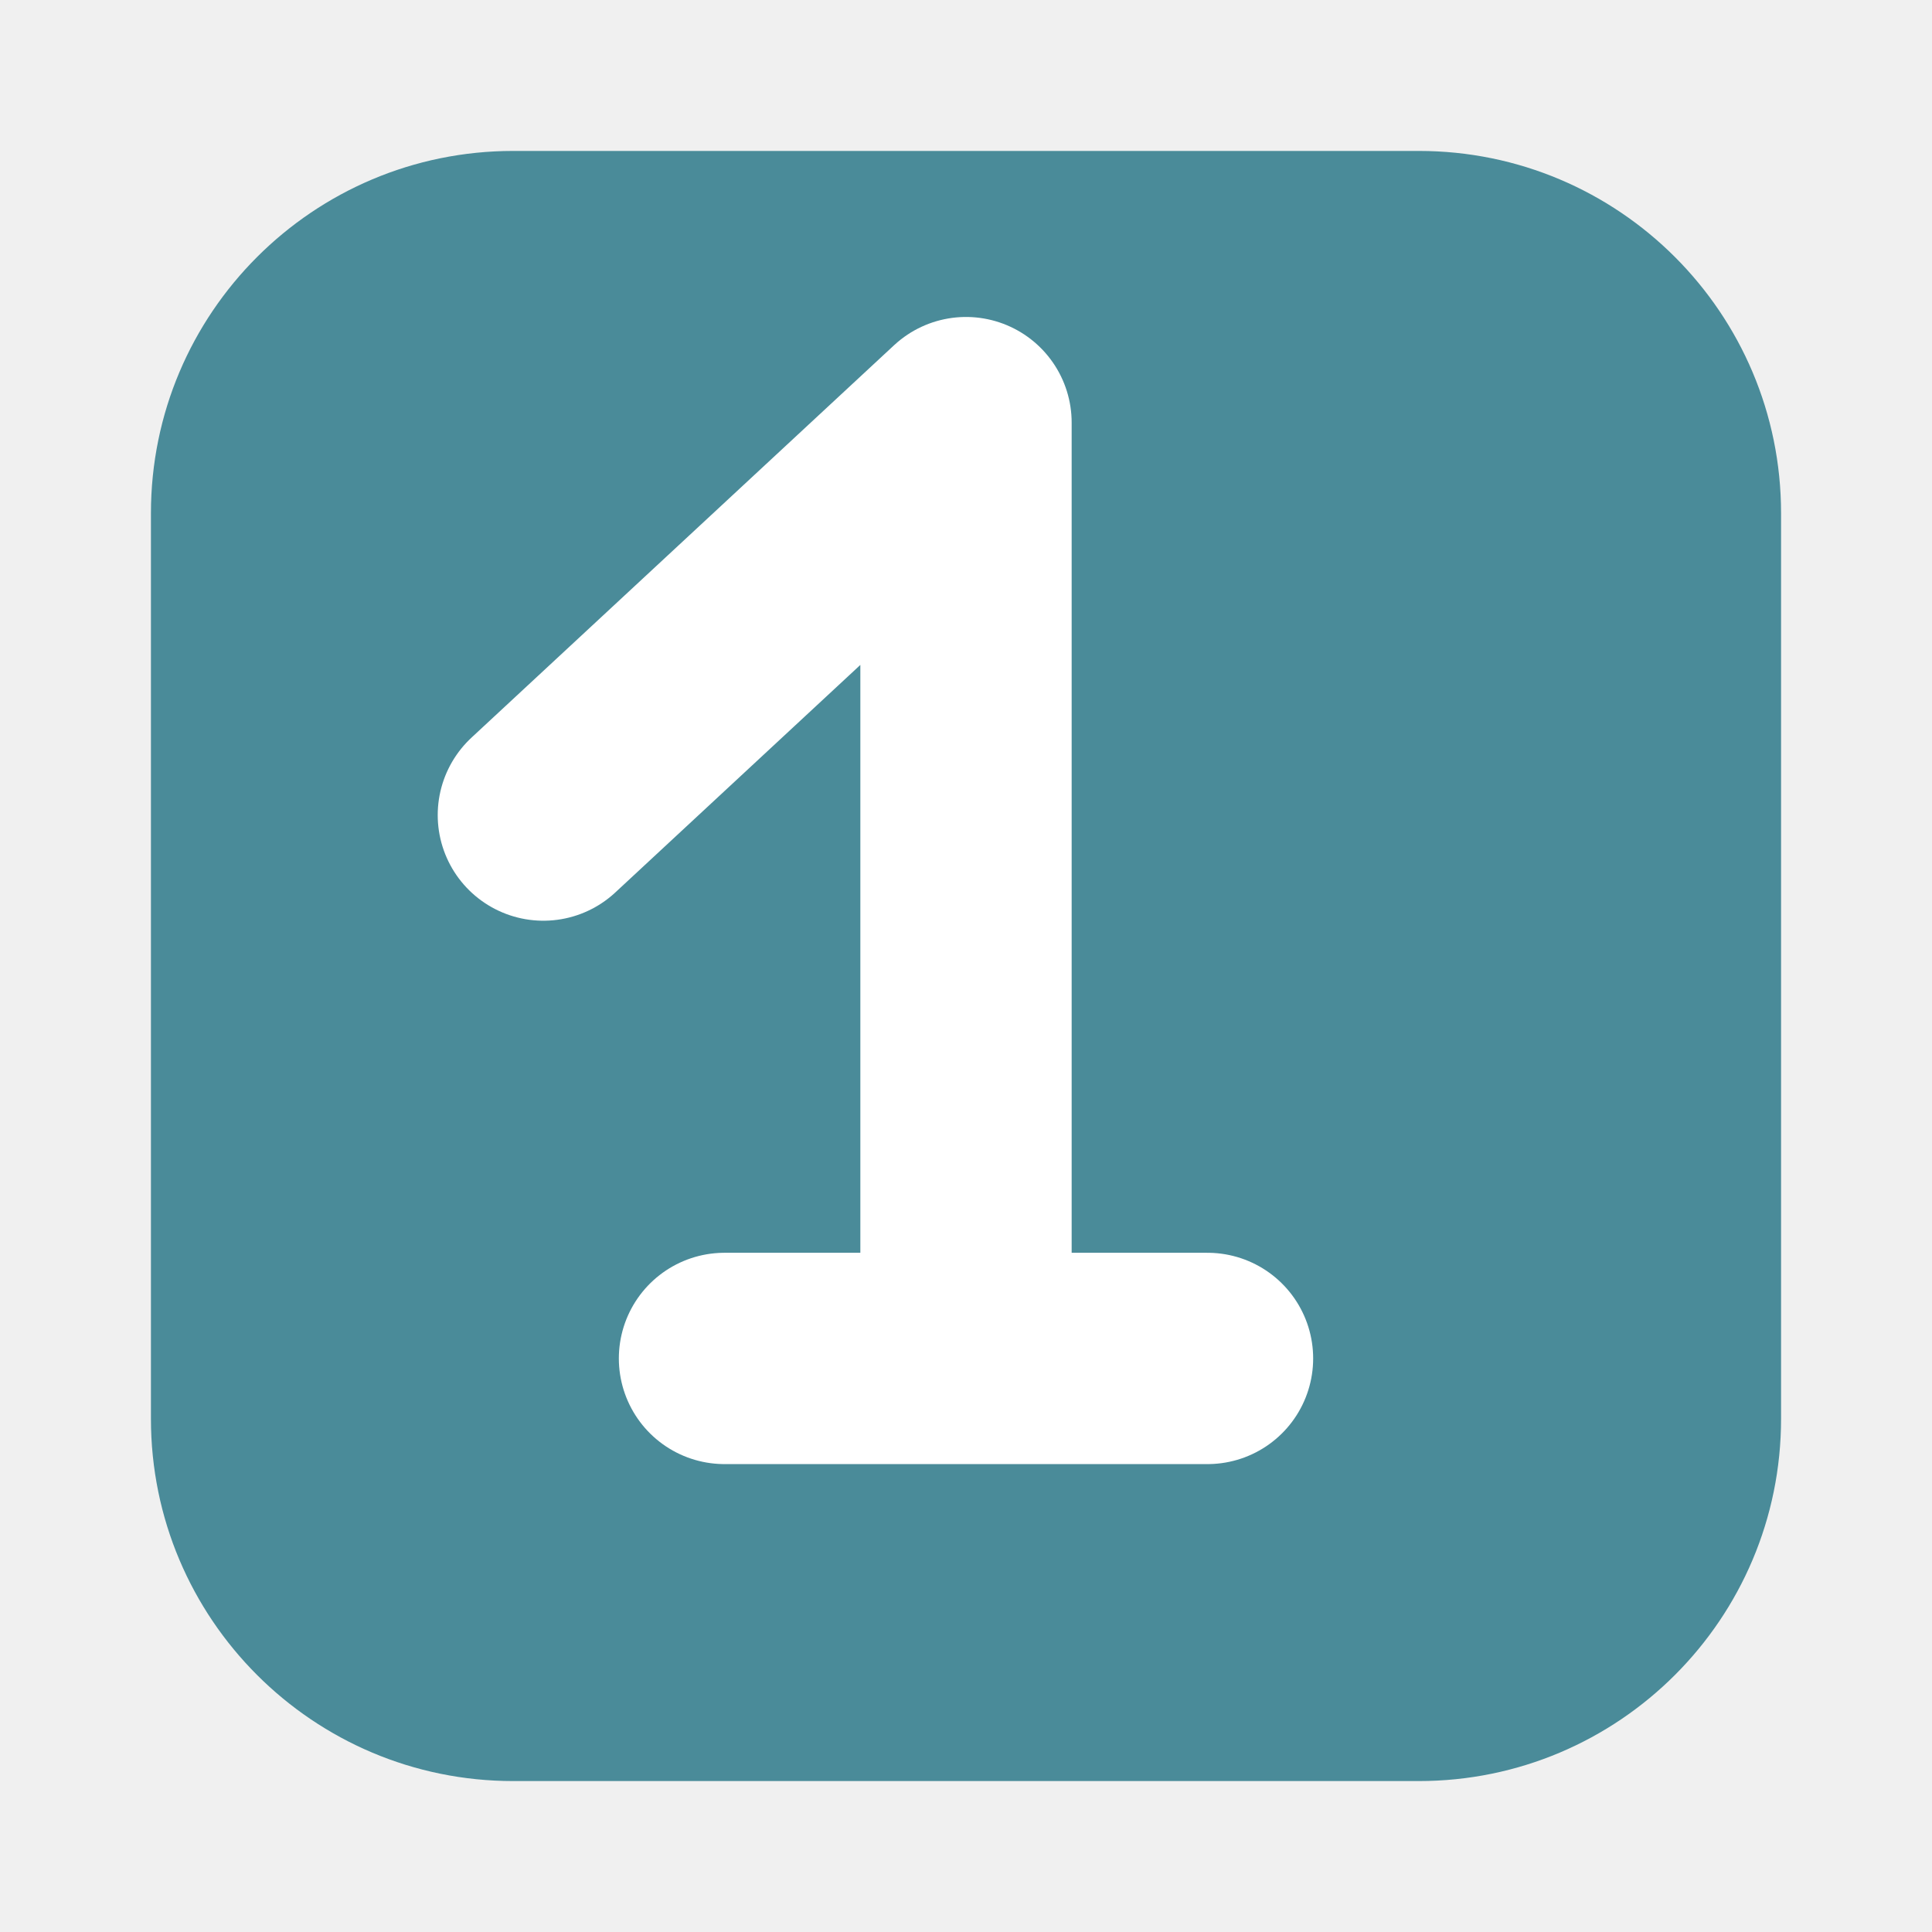
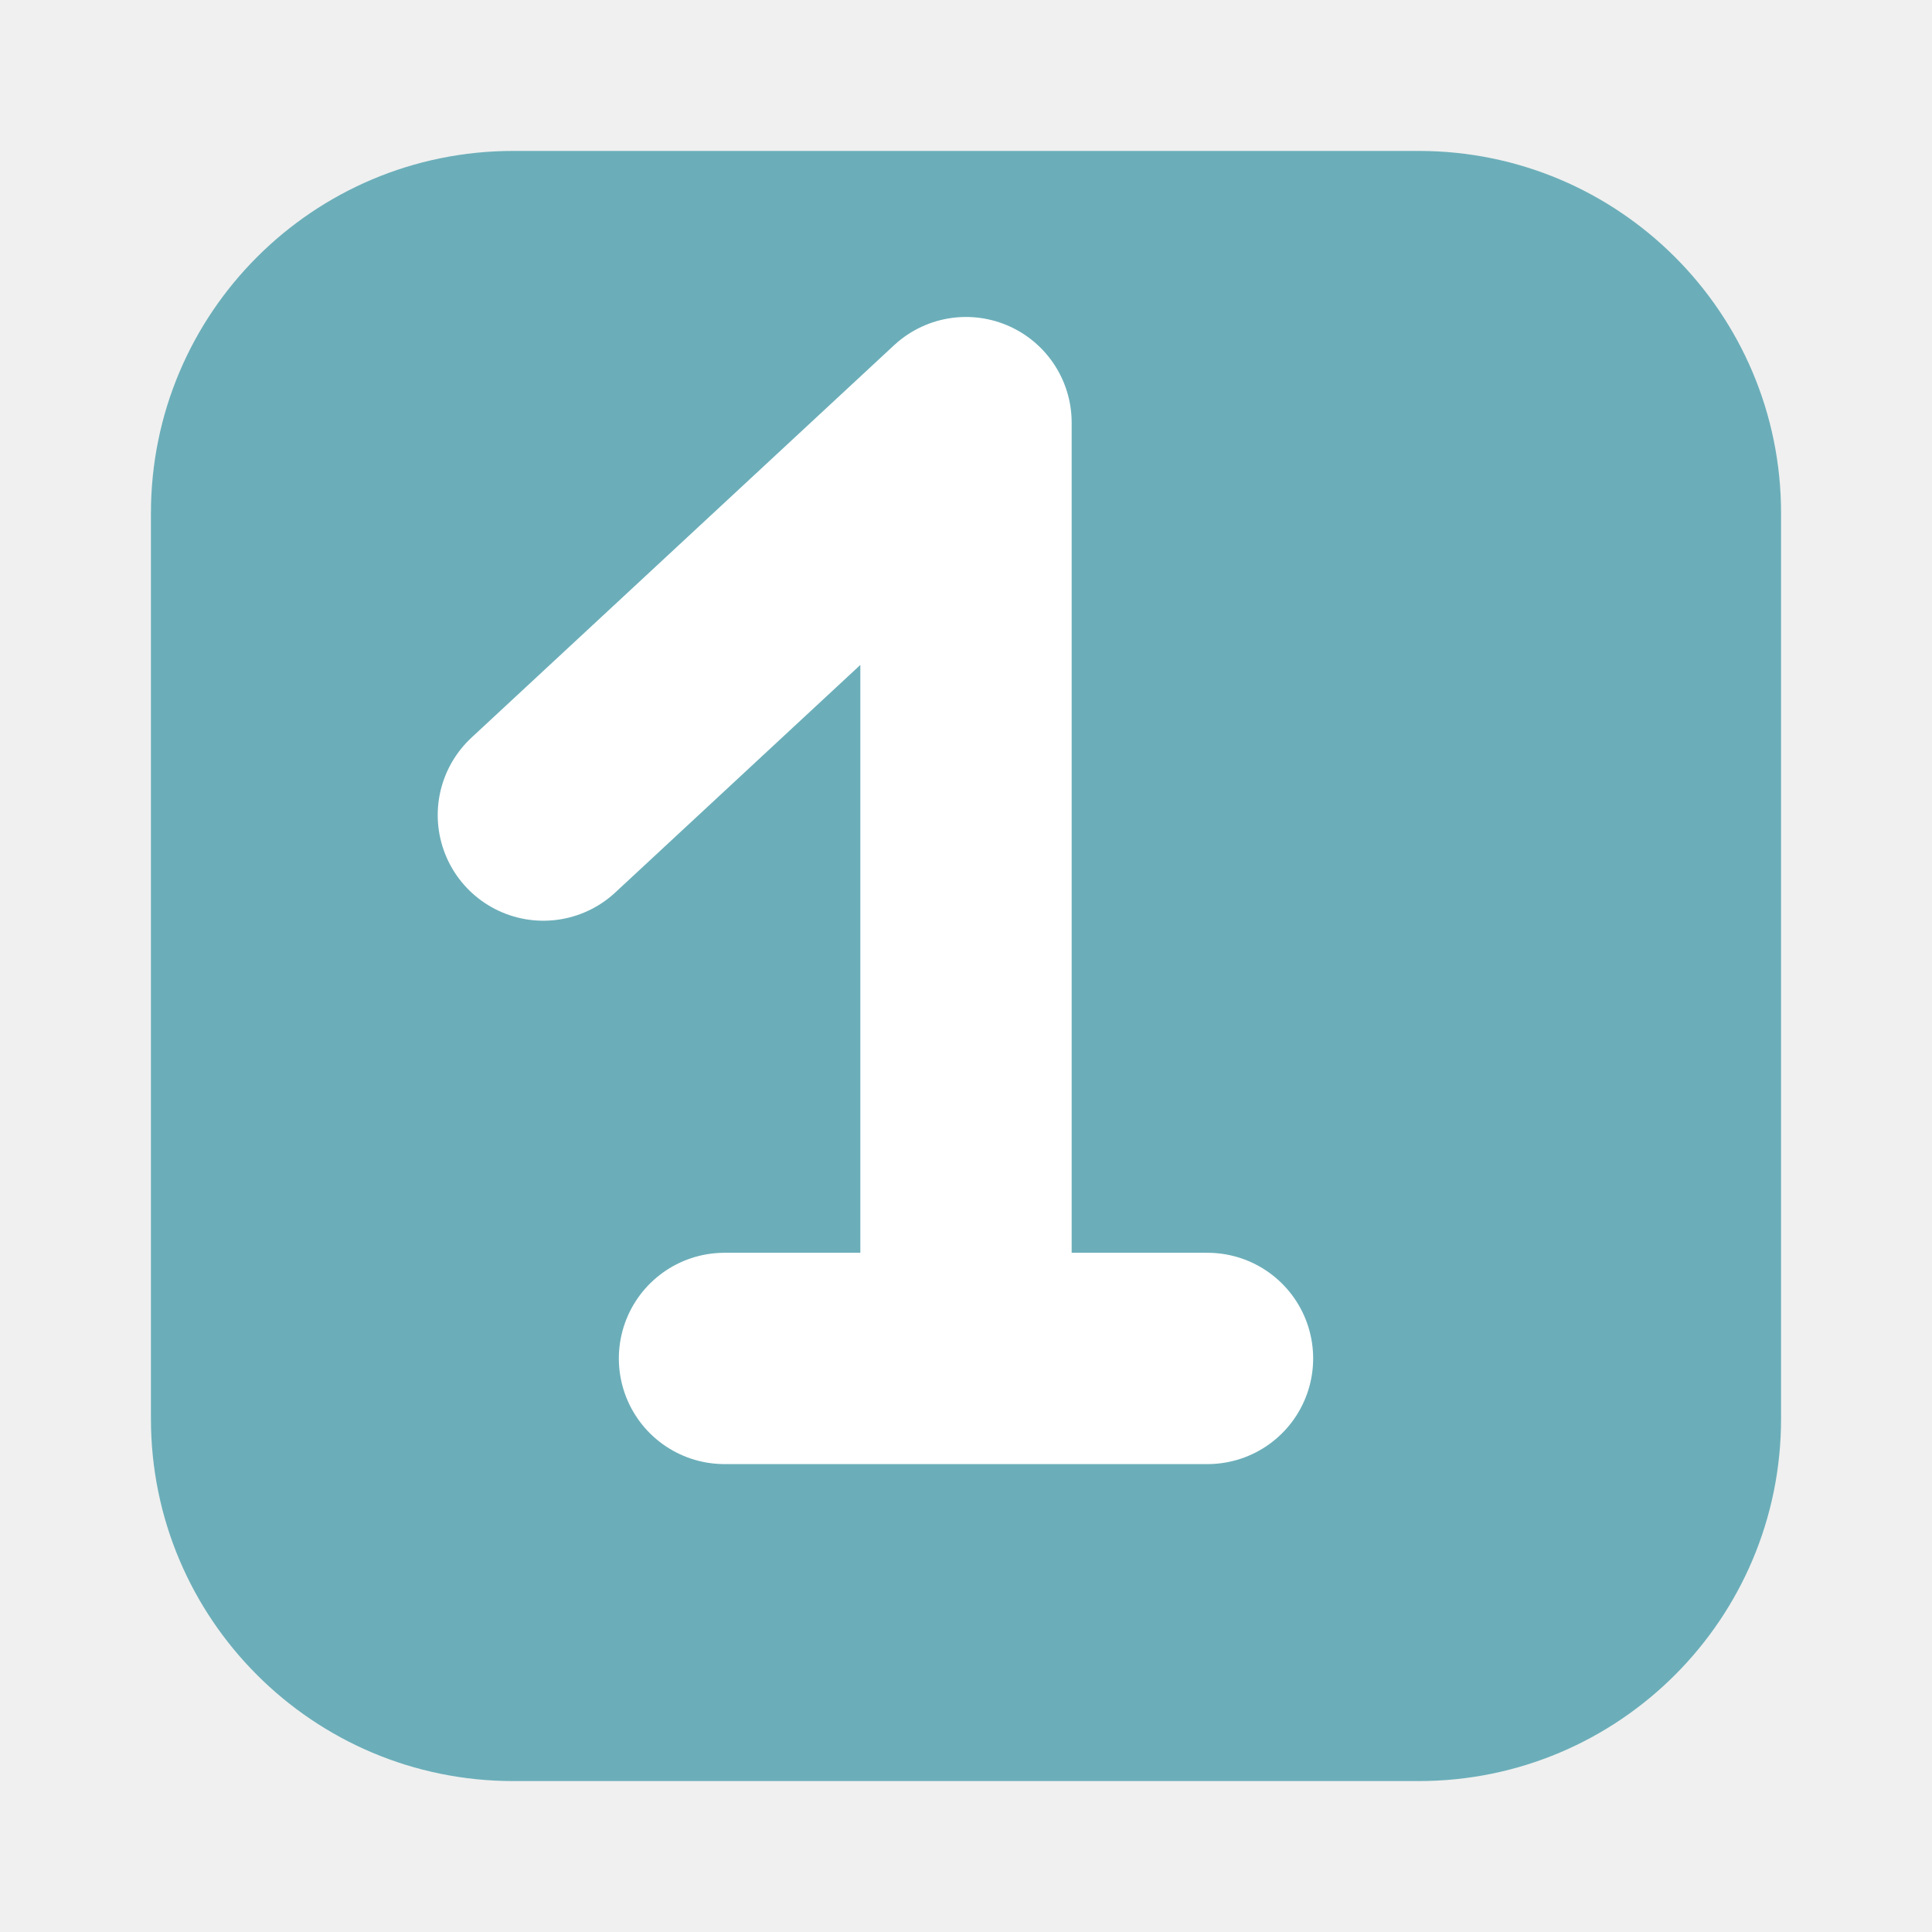
<svg xmlns="http://www.w3.org/2000/svg" viewBox="0 0 32 32" width="32" height="32" fill="none">
  <g id="icon-c">
-     <rect x="2.5" y="2.5" width="27" height="27" rx="6" fill="#4A8B99" />
+     <rect x="2.5" y="2.5" width="27" height="27" rx="6" fill="#6BAEB9" />
    <path d="M9 13.5L16 7V22.5M12 22.5H20" stroke="#FFFFFF" stroke-width="3.5" stroke-linecap="round" stroke-linejoin="round" fill="none" />
  </g>
</svg>
